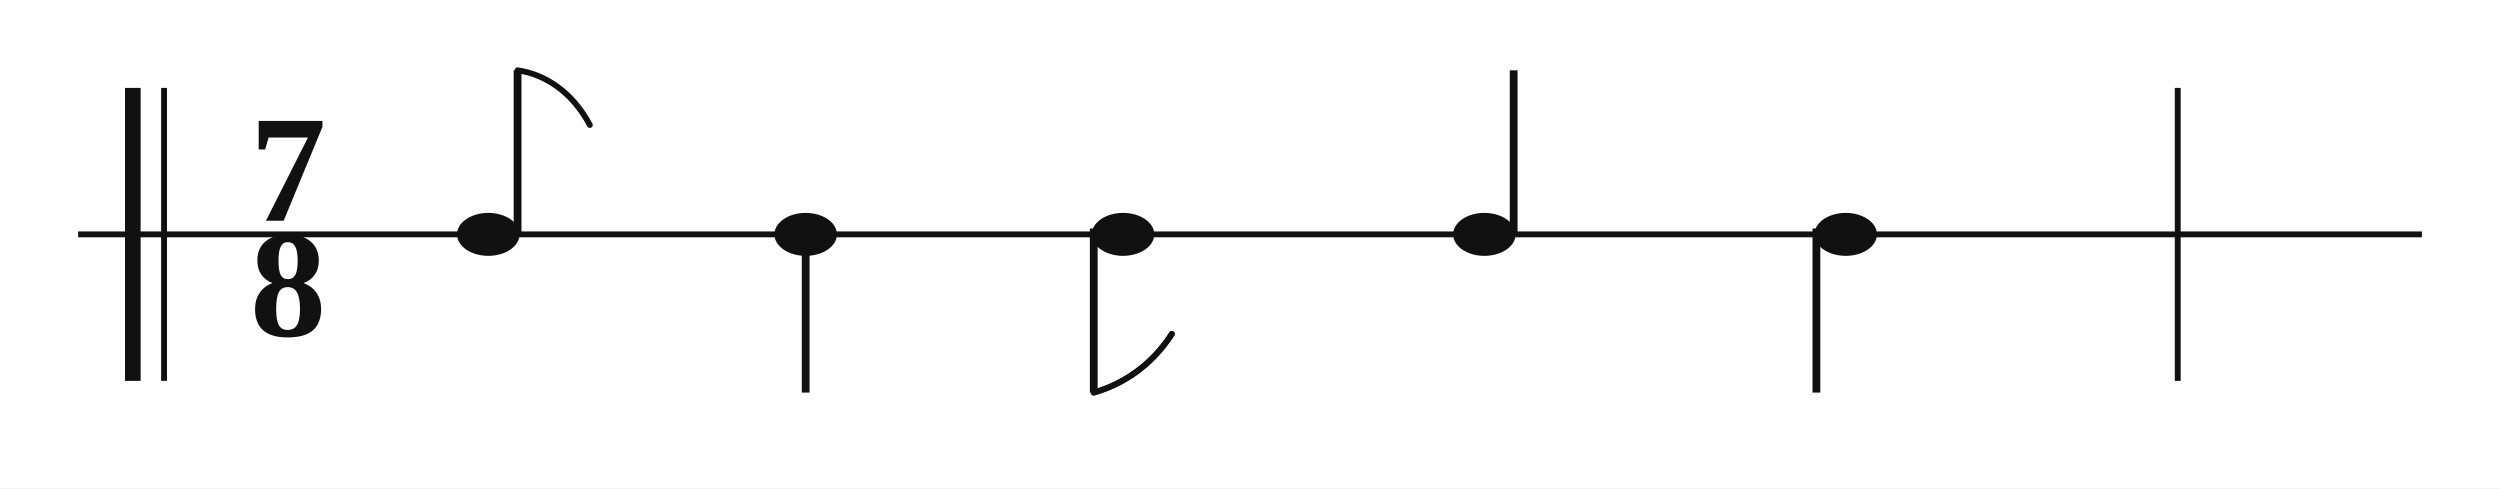
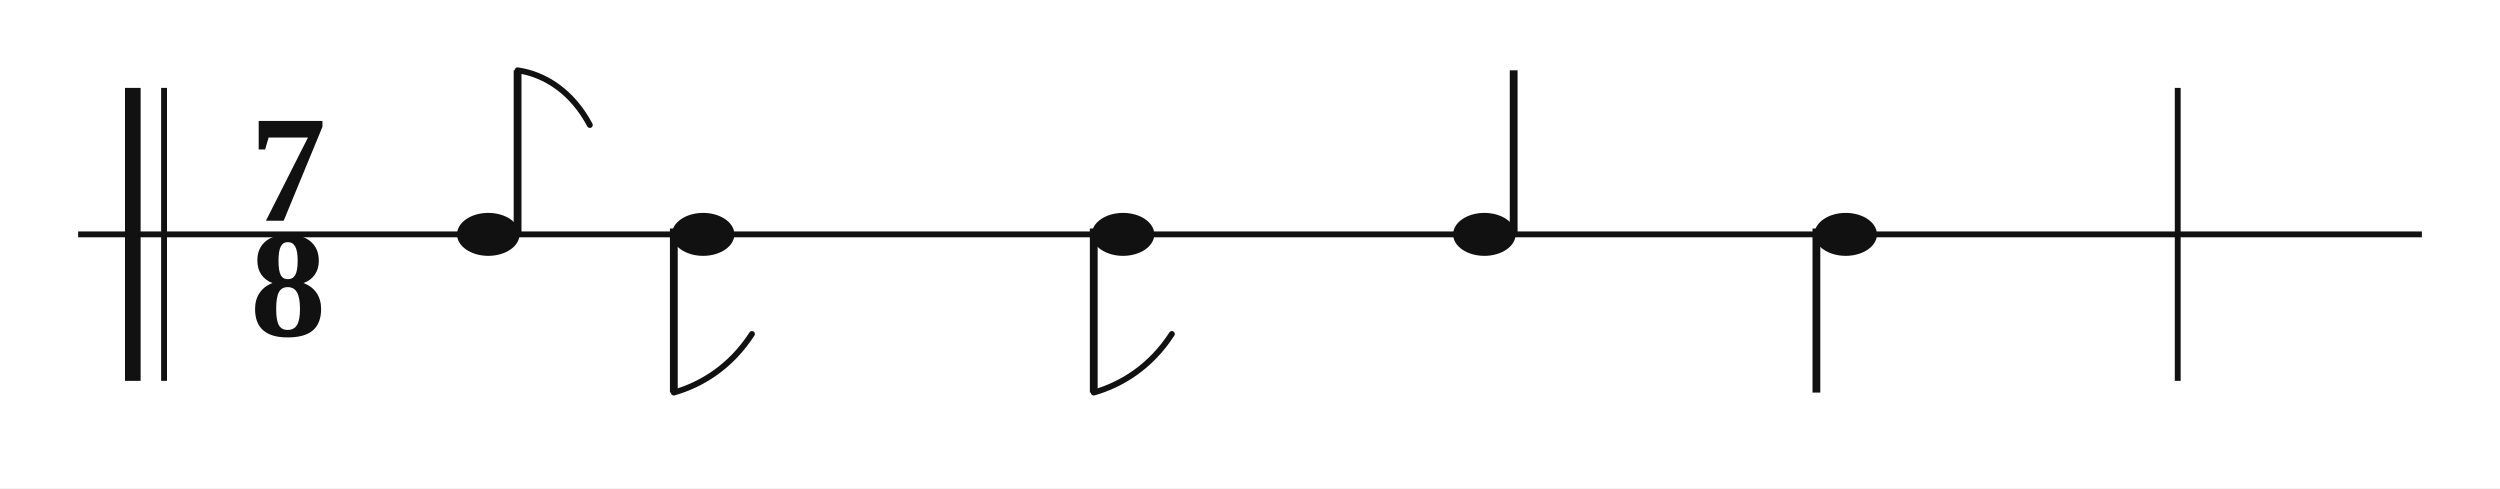
<svg xmlns="http://www.w3.org/2000/svg" width="1280" height="250" viewBox="0 0 1280 250">
  <defs>
    <style>
      .staff { stroke:#111; stroke-width:3; }
      .barthin { stroke:#111; stroke-width:3; }
      .barthick { stroke:#111; stroke-width:8; }
      .notehead { fill:#111; }
      .stem { stroke:#111; stroke-width:4; }
      .flag { fill:none; stroke:#111; stroke-width:3; stroke-linecap:round; stroke-linejoin:round; }
      .timesig { font-size:78px; fill:#111; font-family: Georgia, "Times New Roman", serif; font-weight:700; }
    </style>
  </defs>
  <rect width="100%" height="100%" fill="white" />
  <line class="staff" x1="40" y1="120" x2="1240" y2="120" />
  <line class="barthick" x1="68" y1="45" x2="68" y2="195" />
  <line class="barthin" x1="84" y1="45" x2="84" y2="195" />
  <text class="timesig" x="128" y="113">7</text>
  <text class="timesig" x="128" y="172">8</text>
  <ellipse class="notehead" cx="250" cy="120" rx="16" ry="11" />
  <line class="stem" x1="265" y1="120" x2="265" y2="36" />
  <path class="flag" d="M265 36 C279 38, 293 47, 302 64" />
-   <ellipse class="notehead" cx="412.5" cy="120" rx="16" ry="11" />
-   <line class="stem" x1="412.5" y1="117" x2="412.5" y2="201" />
-   <path class="flag" d="M560 201 C574 197, 589 188, 600 171" />
+   <ellipse class="notehead" cx="360" cy="120" rx="16" ry="11" />
+   <line class="stem" x1="345" y1="117" x2="345" y2="201" />
+   <path class="flag" d="M345 201 C359 197, 374 188, 385 171" />
  <ellipse class="notehead" cx="575" cy="120" rx="16" ry="11" />
  <line class="stem" x1="560" y1="117" x2="560" y2="201" />
  <path class="flag" d="M560 201 C574 197, 589 188, 600 171" />
  <ellipse class="notehead" cx="760" cy="120" rx="16" ry="11" />
  <line class="stem" x1="775" y1="120" x2="775" y2="36" />
  <ellipse class="notehead" cx="945" cy="120" rx="16" ry="11" />
  <line class="stem" x1="930" y1="117" x2="930" y2="201" />
  <line class="barthin" x1="1115" y1="45" x2="1115" y2="195" />
</svg>
